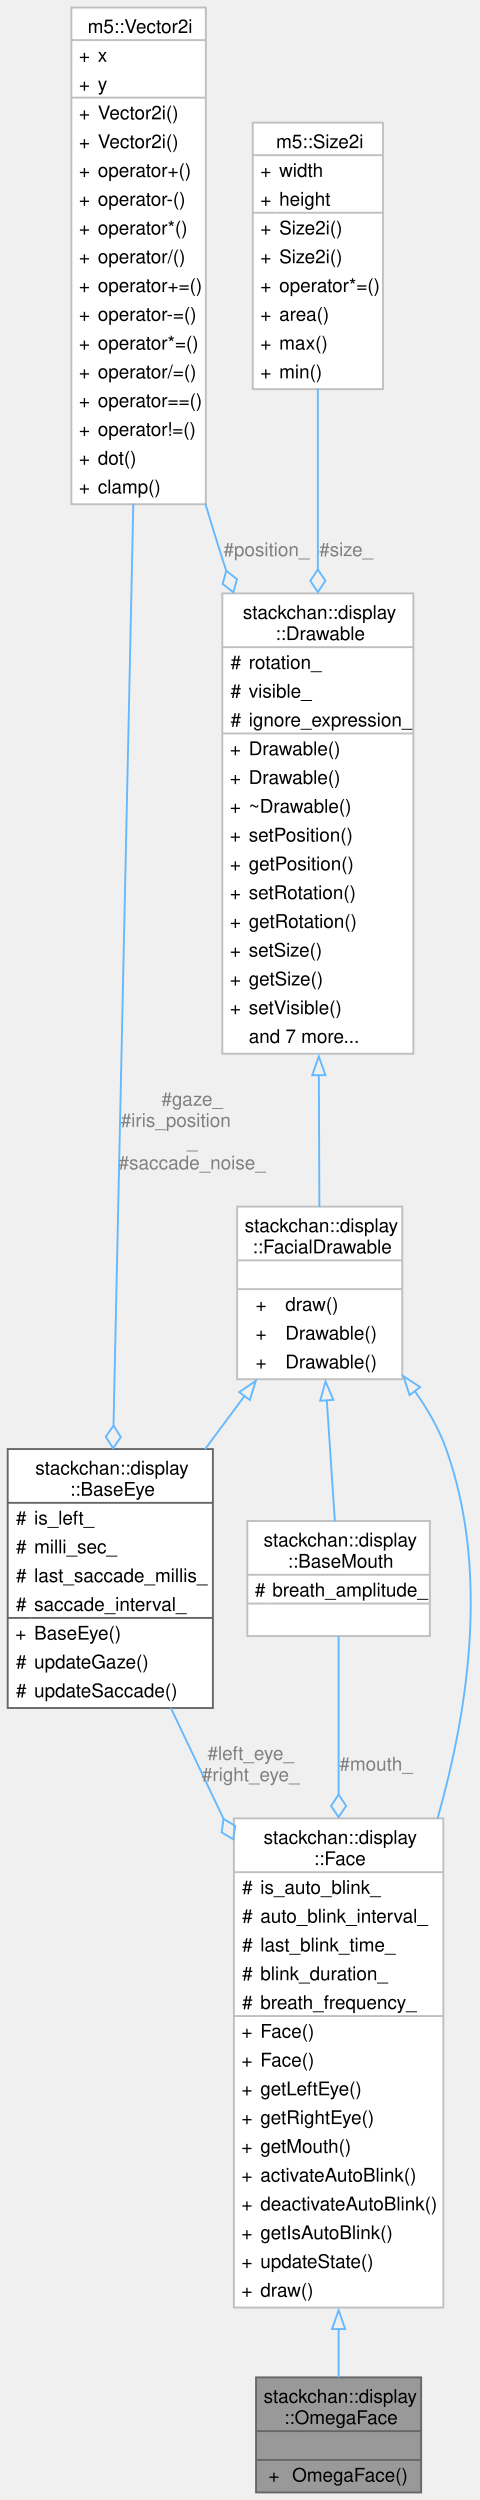
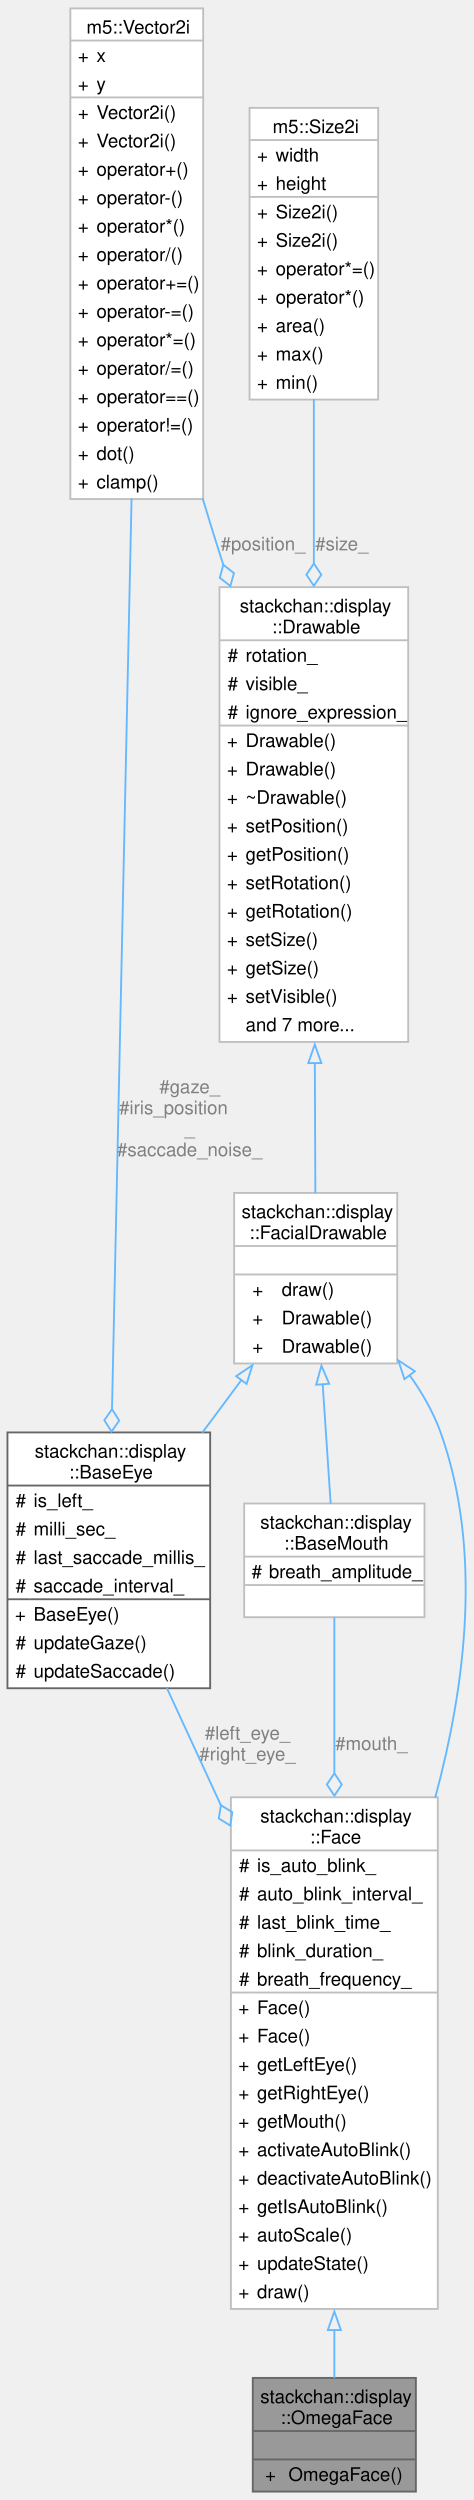
- <svg xmlns="http://www.w3.org/2000/svg" xmlns:xlink="http://www.w3.org/1999/xlink" width="254pt" height="1325pt" viewBox="0.00 0.00 253.84 1325.00">
-   <g id="graph0" class="graph" transform="scale(1 1) rotate(0) translate(4 1321)">
+ <svg xmlns="http://www.w3.org/2000/svg" xmlns:xlink="http://www.w3.org/1999/xlink" width="254pt" height="1340pt" viewBox="0.00 0.00 254.24 1340.25">
+   <g id="graph0" class="graph" transform="scale(1 1) rotate(0) translate(4 1336.25)">
    <g id="Node000001" class="node">
      <g id="a_Node000001">
        <a xlink:title=" ">
          <polygon fill="#999999" stroke="none" points="219.12,-61 131.62,-61 131.62,0 219.12,0 219.12,-61" />
          <text text-anchor="start" x="135.62" y="-47.5" font-family="Helvetica,sans-Serif" font-size="10.00">stackchan::display</text>
          <text text-anchor="start" x="146.5" y="-36.25" font-family="Helvetica,sans-Serif" font-size="10.00">::OmegaFace</text>
          <text text-anchor="start" x="173.88" y="-21" font-family="Helvetica,sans-Serif" font-size="10.00"> </text>
          <text text-anchor="start" x="138.19" y="-5.75" font-family="Helvetica,sans-Serif" font-size="10.00">+</text>
          <text text-anchor="start" x="150.75" y="-5.75" font-family="Helvetica,sans-Serif" font-size="10.00">OmegaFace()</text>
          <polygon fill="#666666" stroke="#666666" points="131.62,-32.5 131.62,-32.5 219.12,-32.5 219.12,-32.5 131.62,-32.5" />
          <polygon fill="#666666" stroke="#666666" points="131.62,-17.25 131.62,-17.25 219.12,-17.25 219.12,-17.25 131.62,-17.25" />
          <polygon fill="none" stroke="#666666" points="131.62,0 131.62,-61 219.12,-61 219.12,0 131.62,0" />
        </a>
      </g>
    </g>
    <g id="Node000002" class="node">
      <g id="a_Node000002">
        <a xlink:href="classstackchan_1_1display_1_1_face.html" target="_top" xlink:title=" ">
-           <polygon fill="white" stroke="none" points="230.88,-357.25 119.88,-357.25 119.88,-98 230.88,-98 230.88,-357.25" />
-           <text text-anchor="start" x="135.62" y="-343.75" font-family="Helvetica,sans-Serif" font-size="10.00">stackchan::display</text>
-           <text text-anchor="start" x="162.25" y="-332.5" font-family="Helvetica,sans-Serif" font-size="10.00">::Face</text>
+           <polygon fill="white" stroke="none" points="230.88,-372.5 119.88,-372.5 119.88,-98 230.88,-98 230.88,-372.5" />
+           <text text-anchor="start" x="135.62" y="-359" font-family="Helvetica,sans-Serif" font-size="10.00">stackchan::display</text>
+           <text text-anchor="start" x="162.25" y="-347.75" font-family="Helvetica,sans-Serif" font-size="10.00">::Face</text>
+           <text text-anchor="start" x="124.25" y="-332.5" font-family="Helvetica,sans-Serif" font-size="10.00">#</text>
+           <text text-anchor="start" x="133.88" y="-332.5" font-family="Helvetica,sans-Serif" font-size="10.00">is_auto_blink_</text>
          <text text-anchor="start" x="124.25" y="-317.25" font-family="Helvetica,sans-Serif" font-size="10.00">#</text>
-           <text text-anchor="start" x="133.88" y="-317.25" font-family="Helvetica,sans-Serif" font-size="10.00">is_auto_blink_</text>
+           <text text-anchor="start" x="133.88" y="-317.25" font-family="Helvetica,sans-Serif" font-size="10.00">auto_blink_interval_</text>
          <text text-anchor="start" x="124.25" y="-302" font-family="Helvetica,sans-Serif" font-size="10.00">#</text>
-           <text text-anchor="start" x="133.88" y="-302" font-family="Helvetica,sans-Serif" font-size="10.00">auto_blink_interval_</text>
+           <text text-anchor="start" x="133.88" y="-302" font-family="Helvetica,sans-Serif" font-size="10.00">last_blink_time_</text>
          <text text-anchor="start" x="124.25" y="-286.75" font-family="Helvetica,sans-Serif" font-size="10.00">#</text>
-           <text text-anchor="start" x="133.88" y="-286.75" font-family="Helvetica,sans-Serif" font-size="10.00">last_blink_time_</text>
+           <text text-anchor="start" x="133.88" y="-286.75" font-family="Helvetica,sans-Serif" font-size="10.00">blink_duration_</text>
          <text text-anchor="start" x="124.25" y="-271.5" font-family="Helvetica,sans-Serif" font-size="10.00">#</text>
-           <text text-anchor="start" x="133.88" y="-271.5" font-family="Helvetica,sans-Serif" font-size="10.00">blink_duration_</text>
-           <text text-anchor="start" x="124.25" y="-256.25" font-family="Helvetica,sans-Serif" font-size="10.00">#</text>
-           <text text-anchor="start" x="133.88" y="-256.25" font-family="Helvetica,sans-Serif" font-size="10.00">breath_frequency_</text>
+           <text text-anchor="start" x="133.88" y="-271.5" font-family="Helvetica,sans-Serif" font-size="10.00">breath_frequency_</text>
+           <text text-anchor="start" x="123.88" y="-256.25" font-family="Helvetica,sans-Serif" font-size="10.00">+</text>
+           <text text-anchor="start" x="133.88" y="-256.25" font-family="Helvetica,sans-Serif" font-size="10.00">Face()</text>
          <text text-anchor="start" x="123.88" y="-241" font-family="Helvetica,sans-Serif" font-size="10.00">+</text>
          <text text-anchor="start" x="133.88" y="-241" font-family="Helvetica,sans-Serif" font-size="10.00">Face()</text>
          <text text-anchor="start" x="123.88" y="-225.75" font-family="Helvetica,sans-Serif" font-size="10.00">+</text>
-           <text text-anchor="start" x="133.88" y="-225.75" font-family="Helvetica,sans-Serif" font-size="10.00">Face()</text>
+           <text text-anchor="start" x="133.88" y="-225.75" font-family="Helvetica,sans-Serif" font-size="10.00">getLeftEye()</text>
          <text text-anchor="start" x="123.88" y="-210.5" font-family="Helvetica,sans-Serif" font-size="10.00">+</text>
-           <text text-anchor="start" x="133.88" y="-210.5" font-family="Helvetica,sans-Serif" font-size="10.00">getLeftEye()</text>
+           <text text-anchor="start" x="133.88" y="-210.5" font-family="Helvetica,sans-Serif" font-size="10.00">getRightEye()</text>
          <text text-anchor="start" x="123.88" y="-195.25" font-family="Helvetica,sans-Serif" font-size="10.00">+</text>
-           <text text-anchor="start" x="133.88" y="-195.25" font-family="Helvetica,sans-Serif" font-size="10.00">getRightEye()</text>
+           <text text-anchor="start" x="133.88" y="-195.25" font-family="Helvetica,sans-Serif" font-size="10.00">getMouth()</text>
          <text text-anchor="start" x="123.88" y="-180" font-family="Helvetica,sans-Serif" font-size="10.00">+</text>
-           <text text-anchor="start" x="133.88" y="-180" font-family="Helvetica,sans-Serif" font-size="10.00">getMouth()</text>
+           <text text-anchor="start" x="133.88" y="-180" font-family="Helvetica,sans-Serif" font-size="10.00">activateAutoBlink()</text>
          <text text-anchor="start" x="123.88" y="-164.75" font-family="Helvetica,sans-Serif" font-size="10.00">+</text>
-           <text text-anchor="start" x="133.88" y="-164.75" font-family="Helvetica,sans-Serif" font-size="10.00">activateAutoBlink()</text>
+           <text text-anchor="start" x="133.88" y="-164.75" font-family="Helvetica,sans-Serif" font-size="10.00">deactivateAutoBlink()</text>
          <text text-anchor="start" x="123.88" y="-149.5" font-family="Helvetica,sans-Serif" font-size="10.00">+</text>
-           <text text-anchor="start" x="133.88" y="-149.5" font-family="Helvetica,sans-Serif" font-size="10.00">deactivateAutoBlink()</text>
+           <text text-anchor="start" x="133.88" y="-149.5" font-family="Helvetica,sans-Serif" font-size="10.00">getIsAutoBlink()</text>
          <text text-anchor="start" x="123.88" y="-134.25" font-family="Helvetica,sans-Serif" font-size="10.00">+</text>
-           <text text-anchor="start" x="133.88" y="-134.25" font-family="Helvetica,sans-Serif" font-size="10.00">getIsAutoBlink()</text>
+           <text text-anchor="start" x="133.88" y="-134.25" font-family="Helvetica,sans-Serif" font-size="10.00">autoScale()</text>
          <text text-anchor="start" x="123.88" y="-119" font-family="Helvetica,sans-Serif" font-size="10.00">+</text>
          <text text-anchor="start" x="133.88" y="-119" font-family="Helvetica,sans-Serif" font-size="10.00">updateState()</text>
          <text text-anchor="start" x="123.88" y="-103.75" font-family="Helvetica,sans-Serif" font-size="10.00">+</text>
          <text text-anchor="start" x="133.88" y="-103.75" font-family="Helvetica,sans-Serif" font-size="10.00">draw()</text>
-           <polygon fill="#bfbfbf" stroke="#bfbfbf" points="119.88,-328.75 119.88,-328.75 230.88,-328.75 230.88,-328.75 119.88,-328.75" />
-           <polygon fill="#bfbfbf" stroke="#bfbfbf" points="119.88,-252.5 119.88,-252.5 131.88,-252.5 131.88,-252.5 119.88,-252.5" />
-           <polygon fill="#bfbfbf" stroke="#bfbfbf" points="131.88,-252.5 131.88,-252.5 230.88,-252.5 230.88,-252.5 131.88,-252.5" />
-           <polygon fill="none" stroke="#bfbfbf" points="119.88,-98 119.88,-357.25 230.88,-357.25 230.88,-98 119.88,-98" />
+           <polygon fill="#bfbfbf" stroke="#bfbfbf" points="119.88,-344 119.88,-344 230.88,-344 230.88,-344 119.88,-344" />
+           <polygon fill="#bfbfbf" stroke="#bfbfbf" points="119.88,-267.75 119.88,-267.75 131.88,-267.75 131.88,-267.75 119.88,-267.75" />
+           <polygon fill="#bfbfbf" stroke="#bfbfbf" points="131.88,-267.75 131.88,-267.75 230.88,-267.75 230.88,-267.75 131.88,-267.75" />
+           <polygon fill="none" stroke="#bfbfbf" points="119.88,-98 119.88,-372.5 230.88,-372.5 230.88,-98 119.88,-98" />
        </a>
      </g>
    </g>
    <g id="edge1_Node000001_Node000002" class="edge">
      <g id="a_edge1_Node000001_Node000002">
        <a xlink:title=" ">
-           <path fill="none" stroke="#63b8ff" d="M175.38,-86.79C175.38,-77.38 175.38,-68.62 175.38,-60.98" />
-           <polygon fill="none" stroke="#63b8ff" points="171.88,-86.59 175.38,-96.59 178.88,-86.59 171.88,-86.59" />
+           <path fill="none" stroke="#63b8ff" d="M175.38,-86.78C175.38,-77.33 175.38,-68.55 175.38,-60.9" />
+           <polygon fill="none" stroke="#63b8ff" points="171.88,-86.66 175.38,-96.66 178.88,-86.66 171.88,-86.66" />
        </a>
      </g>
    </g>
    <g id="Node000003" class="node">
      <g id="a_Node000003">
        <a xlink:href="classstackchan_1_1display_1_1_facial_drawable.html" target="_top" xlink:title=" ">
-           <polygon fill="white" stroke="none" points="209.12,-681.5 121.62,-681.5 121.62,-590 209.12,-590 209.12,-681.5" />
-           <text text-anchor="start" x="125.62" y="-668" font-family="Helvetica,sans-Serif" font-size="10.00">stackchan::display</text>
-           <text text-anchor="start" x="129.75" y="-656.75" font-family="Helvetica,sans-Serif" font-size="10.00">::FacialDrawable</text>
-           <text text-anchor="start" x="163.88" y="-641.5" font-family="Helvetica,sans-Serif" font-size="10.00"> </text>
+           <polygon fill="white" stroke="none" points="209.12,-696.75 121.62,-696.75 121.62,-605.25 209.12,-605.25 209.12,-696.75" />
+           <text text-anchor="start" x="125.62" y="-683.25" font-family="Helvetica,sans-Serif" font-size="10.00">stackchan::display</text>
+           <text text-anchor="start" x="129.75" y="-672" font-family="Helvetica,sans-Serif" font-size="10.00">::FacialDrawable</text>
+           <text text-anchor="start" x="163.88" y="-656.75" font-family="Helvetica,sans-Serif" font-size="10.00"> </text>
+           <text text-anchor="start" x="131.38" y="-641.5" font-family="Helvetica,sans-Serif" font-size="10.00">+</text>
+           <text text-anchor="start" x="147.12" y="-641.5" font-family="Helvetica,sans-Serif" font-size="10.00">draw()</text>
          <text text-anchor="start" x="131.38" y="-626.25" font-family="Helvetica,sans-Serif" font-size="10.00">+</text>
-           <text text-anchor="start" x="147.12" y="-626.25" font-family="Helvetica,sans-Serif" font-size="10.00">draw()</text>
+           <text text-anchor="start" x="147.12" y="-626.25" font-family="Helvetica,sans-Serif" font-size="10.00">Drawable()</text>
          <text text-anchor="start" x="131.38" y="-611" font-family="Helvetica,sans-Serif" font-size="10.00">+</text>
          <text text-anchor="start" x="147.12" y="-611" font-family="Helvetica,sans-Serif" font-size="10.00">Drawable()</text>
-           <text text-anchor="start" x="131.38" y="-595.75" font-family="Helvetica,sans-Serif" font-size="10.00">+</text>
-           <text text-anchor="start" x="147.12" y="-595.75" font-family="Helvetica,sans-Serif" font-size="10.00">Drawable()</text>
+           <polygon fill="#bfbfbf" stroke="#bfbfbf" points="121.62,-668.25 121.62,-668.25 209.12,-668.25 209.12,-668.25 121.62,-668.25" />
          <polygon fill="#bfbfbf" stroke="#bfbfbf" points="121.62,-653 121.62,-653 209.12,-653 209.12,-653 121.62,-653" />
-           <polygon fill="#bfbfbf" stroke="#bfbfbf" points="121.62,-637.75 121.62,-637.75 209.12,-637.75 209.12,-637.75 121.62,-637.75" />
-           <polygon fill="none" stroke="#bfbfbf" points="121.62,-590 121.62,-681.5 209.12,-681.5 209.12,-590 121.62,-590" />
+           <polygon fill="none" stroke="#bfbfbf" points="121.62,-605.25 121.62,-696.75 209.12,-696.75 209.12,-605.25 121.62,-605.25" />
        </a>
      </g>
    </g>
    <g id="edge2_Node000002_Node000003" class="edge">
      <g id="a_edge2_Node000002_Node000003">
        <a xlink:title=" ">
-           <path fill="none" stroke="#63b8ff" d="M215.6,-583.93C222.47,-574.33 228.49,-563.87 232.38,-553 254.75,-490.41 245.05,-417.77 227.79,-357.12" />
-           <polygon fill="none" stroke="#63b8ff" points="212.99,-581.58 209.71,-591.65 218.56,-585.83 212.99,-581.58" />
+           <path fill="none" stroke="#63b8ff" d="M215.6,-599.18C222.47,-589.58 228.49,-579.12 232.38,-568.25 254.72,-505.75 246.04,-433.4 229.46,-372.24" />
+           <polygon fill="none" stroke="#63b8ff" points="212.99,-596.83 209.71,-606.9 218.56,-601.08 212.99,-596.83" />
        </a>
      </g>
    </g>
    <g id="Node000007" class="node">
      <g id="a_Node000007">
        <a xlink:href="classstackchan_1_1display_1_1_base_eye.html" target="_top" xlink:title="Base class for Eye, draw nothing.">
-           <polygon fill="white" stroke="none" points="108.75,-553 0,-553 0,-415.75 108.75,-415.75 108.75,-553" />
-           <text text-anchor="start" x="14.62" y="-539.5" font-family="Helvetica,sans-Serif" font-size="10.00">stackchan::display</text>
-           <text text-anchor="start" x="33" y="-528.25" font-family="Helvetica,sans-Serif" font-size="10.00">::BaseEye</text>
+           <polygon fill="white" stroke="none" points="108.75,-568.25 0,-568.25 0,-431 108.75,-431 108.75,-568.25" />
+           <text text-anchor="start" x="14.62" y="-554.75" font-family="Helvetica,sans-Serif" font-size="10.00">stackchan::display</text>
+           <text text-anchor="start" x="33" y="-543.5" font-family="Helvetica,sans-Serif" font-size="10.00">::BaseEye</text>
+           <text text-anchor="start" x="4.38" y="-528.25" font-family="Helvetica,sans-Serif" font-size="10.00">#</text>
+           <text text-anchor="start" x="14" y="-528.25" font-family="Helvetica,sans-Serif" font-size="10.00">is_left_</text>
          <text text-anchor="start" x="4.38" y="-513" font-family="Helvetica,sans-Serif" font-size="10.00">#</text>
-           <text text-anchor="start" x="14" y="-513" font-family="Helvetica,sans-Serif" font-size="10.00">is_left_</text>
+           <text text-anchor="start" x="14" y="-513" font-family="Helvetica,sans-Serif" font-size="10.00">milli_sec_</text>
          <text text-anchor="start" x="4.38" y="-497.75" font-family="Helvetica,sans-Serif" font-size="10.00">#</text>
-           <text text-anchor="start" x="14" y="-497.75" font-family="Helvetica,sans-Serif" font-size="10.00">milli_sec_</text>
+           <text text-anchor="start" x="14" y="-497.75" font-family="Helvetica,sans-Serif" font-size="10.00">last_saccade_millis_</text>
          <text text-anchor="start" x="4.38" y="-482.5" font-family="Helvetica,sans-Serif" font-size="10.00">#</text>
-           <text text-anchor="start" x="14" y="-482.5" font-family="Helvetica,sans-Serif" font-size="10.00">last_saccade_millis_</text>
-           <text text-anchor="start" x="4.38" y="-467.25" font-family="Helvetica,sans-Serif" font-size="10.00">#</text>
-           <text text-anchor="start" x="14" y="-467.25" font-family="Helvetica,sans-Serif" font-size="10.00">saccade_interval_</text>
-           <text text-anchor="start" x="4" y="-452" font-family="Helvetica,sans-Serif" font-size="10.00">+</text>
-           <text text-anchor="start" x="14" y="-452" font-family="Helvetica,sans-Serif" font-size="10.00">BaseEye()</text>
+           <text text-anchor="start" x="14" y="-482.5" font-family="Helvetica,sans-Serif" font-size="10.00">saccade_interval_</text>
+           <text text-anchor="start" x="4" y="-467.25" font-family="Helvetica,sans-Serif" font-size="10.00">+</text>
+           <text text-anchor="start" x="14" y="-467.25" font-family="Helvetica,sans-Serif" font-size="10.00">BaseEye()</text>
+           <text text-anchor="start" x="4.38" y="-452" font-family="Helvetica,sans-Serif" font-size="10.00">#</text>
+           <text text-anchor="start" x="14" y="-452" font-family="Helvetica,sans-Serif" font-size="10.00">updateGaze()</text>
          <text text-anchor="start" x="4.38" y="-436.75" font-family="Helvetica,sans-Serif" font-size="10.00">#</text>
-           <text text-anchor="start" x="14" y="-436.75" font-family="Helvetica,sans-Serif" font-size="10.00">updateGaze()</text>
-           <text text-anchor="start" x="4.38" y="-421.5" font-family="Helvetica,sans-Serif" font-size="10.00">#</text>
-           <text text-anchor="start" x="14" y="-421.5" font-family="Helvetica,sans-Serif" font-size="10.00">updateSaccade()</text>
-           <polygon fill="#666666" stroke="#666666" points="0,-524.5 0,-524.5 108.75,-524.5 108.75,-524.5 0,-524.5" />
-           <polygon fill="#666666" stroke="#666666" points="0,-463.5 0,-463.5 12,-463.5 12,-463.5 0,-463.5" />
-           <polygon fill="#666666" stroke="#666666" points="12,-463.5 12,-463.5 108.75,-463.5 108.75,-463.5 12,-463.5" />
-           <polygon fill="none" stroke="#666666" points="0,-415.75 0,-553 108.75,-553 108.75,-415.75 0,-415.75" />
+           <text text-anchor="start" x="14" y="-436.75" font-family="Helvetica,sans-Serif" font-size="10.00">updateSaccade()</text>
+           <polygon fill="#666666" stroke="#666666" points="0,-539.75 0,-539.75 108.75,-539.75 108.75,-539.75 0,-539.75" />
+           <polygon fill="#666666" stroke="#666666" points="0,-478.75 0,-478.75 12,-478.75 12,-478.75 0,-478.75" />
+           <polygon fill="#666666" stroke="#666666" points="12,-478.75 12,-478.75 108.75,-478.75 108.75,-478.75 12,-478.75" />
+           <polygon fill="none" stroke="#666666" points="0,-431 0,-568.25 108.75,-568.25 108.75,-431 0,-431" />
        </a>
      </g>
    </g>
    <g id="edge7_Node000007_Node000003" class="edge">
      <g id="a_edge7_Node000007_Node000003">
        <a xlink:title=" ">
-           <path fill="none" stroke="#63b8ff" d="M125.65,-581.3C118.8,-572.08 111.6,-562.39 104.52,-552.85" />
-           <polygon fill="none" stroke="#63b8ff" points="122.7,-583.18 131.47,-589.12 128.31,-579.01 122.7,-583.18" />
+           <path fill="none" stroke="#63b8ff" d="M125.65,-596.55C118.8,-587.33 111.6,-577.64 104.52,-568.1" />
+           <polygon fill="none" stroke="#63b8ff" points="122.7,-598.43 131.47,-604.37 128.31,-594.26 122.7,-598.43" />
        </a>
      </g>
    </g>
    <g id="Node000008" class="node">
      <g id="a_Node000008">
        <a xlink:href="classstackchan_1_1display_1_1_base_mouth.html" target="_top" xlink:title=" ">
-           <polygon fill="white" stroke="none" points="223.75,-514.88 127,-514.88 127,-453.88 223.75,-453.88 223.75,-514.88" />
-           <text text-anchor="start" x="135.62" y="-501.38" font-family="Helvetica,sans-Serif" font-size="10.00">stackchan::display</text>
-           <text text-anchor="start" x="148.38" y="-490.12" font-family="Helvetica,sans-Serif" font-size="10.00">::BaseMouth</text>
-           <text text-anchor="start" x="131" y="-474.88" font-family="Helvetica,sans-Serif" font-size="10.00">#</text>
-           <text text-anchor="start" x="140.25" y="-474.88" font-family="Helvetica,sans-Serif" font-size="10.00">breath_amplitude_</text>
-           <text text-anchor="start" x="173.88" y="-459.62" font-family="Helvetica,sans-Serif" font-size="10.00"> </text>
-           <polygon fill="#bfbfbf" stroke="#bfbfbf" points="127,-486.38 127,-486.38 223.75,-486.38 223.75,-486.38 127,-486.38" />
-           <polygon fill="#bfbfbf" stroke="#bfbfbf" points="127,-471.12 127,-471.12 138.25,-471.12 138.25,-471.12 127,-471.12" />
-           <polygon fill="#bfbfbf" stroke="#bfbfbf" points="138.25,-471.12 138.25,-471.12 223.75,-471.12 223.75,-471.12 138.25,-471.12" />
-           <polygon fill="none" stroke="#bfbfbf" points="127,-453.88 127,-514.88 223.75,-514.88 223.75,-453.88 127,-453.88" />
+           <polygon fill="white" stroke="none" points="223.75,-530.12 127,-530.12 127,-469.12 223.75,-469.12 223.75,-530.12" />
+           <text text-anchor="start" x="135.62" y="-516.62" font-family="Helvetica,sans-Serif" font-size="10.00">stackchan::display</text>
+           <text text-anchor="start" x="148.38" y="-505.38" font-family="Helvetica,sans-Serif" font-size="10.00">::BaseMouth</text>
+           <text text-anchor="start" x="131" y="-490.12" font-family="Helvetica,sans-Serif" font-size="10.00">#</text>
+           <text text-anchor="start" x="140.25" y="-490.12" font-family="Helvetica,sans-Serif" font-size="10.00">breath_amplitude_</text>
+           <text text-anchor="start" x="173.88" y="-474.88" font-family="Helvetica,sans-Serif" font-size="10.00"> </text>
+           <polygon fill="#bfbfbf" stroke="#bfbfbf" points="127,-501.62 127,-501.62 223.75,-501.62 223.75,-501.62 127,-501.62" />
+           <polygon fill="#bfbfbf" stroke="#bfbfbf" points="127,-486.38 127,-486.38 138.25,-486.38 138.25,-486.38 127,-486.38" />
+           <polygon fill="#bfbfbf" stroke="#bfbfbf" points="138.25,-486.38 138.25,-486.38 223.75,-486.38 223.75,-486.38 138.25,-486.38" />
+           <polygon fill="none" stroke="#bfbfbf" points="127,-469.12 127,-530.12 223.75,-530.12 223.75,-469.12 127,-469.12" />
        </a>
      </g>
    </g>
    <g id="edge10_Node000008_Node000003" class="edge">
      <g id="a_edge10_Node000008_Node000003">
        <a xlink:title=" ">
-           <path fill="none" stroke="#63b8ff" d="M169.12,-578.86C170.58,-557.07 172.19,-533.01 173.41,-514.75" />
-           <polygon fill="none" stroke="#63b8ff" points="165.63,-578.62 168.45,-588.83 172.61,-579.08 165.63,-578.62" />
+           <path fill="none" stroke="#63b8ff" d="M169.12,-594.11C170.58,-572.32 172.19,-548.26 173.41,-530" />
+           <polygon fill="none" stroke="#63b8ff" points="165.63,-593.87 168.45,-604.08 172.61,-594.33 165.63,-593.87" />
        </a>
      </g>
    </g>
    <g id="Node000004" class="node">
      <g id="a_Node000004">
        <a xlink:href="classstackchan_1_1display_1_1_drawable.html" target="_top" xlink:title=" ">
-           <polygon fill="white" stroke="none" points="215,-1006.5 113.75,-1006.5 113.75,-762.5 215,-762.5 215,-1006.5" />
-           <text text-anchor="start" x="124.62" y="-993" font-family="Helvetica,sans-Serif" font-size="10.00">stackchan::display</text>
-           <text text-anchor="start" x="141.88" y="-981.75" font-family="Helvetica,sans-Serif" font-size="10.00">::Drawable</text>
+           <polygon fill="white" stroke="none" points="215,-1021.75 113.75,-1021.75 113.75,-777.75 215,-777.75 215,-1021.75" />
+           <text text-anchor="start" x="124.62" y="-1008.25" font-family="Helvetica,sans-Serif" font-size="10.00">stackchan::display</text>
+           <text text-anchor="start" x="141.88" y="-997" font-family="Helvetica,sans-Serif" font-size="10.00">::Drawable</text>
+           <text text-anchor="start" x="118.12" y="-981.75" font-family="Helvetica,sans-Serif" font-size="10.00">#</text>
+           <text text-anchor="start" x="127.75" y="-981.75" font-family="Helvetica,sans-Serif" font-size="10.00">rotation_</text>
          <text text-anchor="start" x="118.12" y="-966.5" font-family="Helvetica,sans-Serif" font-size="10.00">#</text>
-           <text text-anchor="start" x="127.75" y="-966.5" font-family="Helvetica,sans-Serif" font-size="10.00">rotation_</text>
+           <text text-anchor="start" x="127.75" y="-966.5" font-family="Helvetica,sans-Serif" font-size="10.00">visible_</text>
          <text text-anchor="start" x="118.12" y="-951.25" font-family="Helvetica,sans-Serif" font-size="10.00">#</text>
-           <text text-anchor="start" x="127.75" y="-951.25" font-family="Helvetica,sans-Serif" font-size="10.00">visible_</text>
-           <text text-anchor="start" x="118.12" y="-936" font-family="Helvetica,sans-Serif" font-size="10.00">#</text>
-           <text text-anchor="start" x="127.75" y="-936" font-family="Helvetica,sans-Serif" font-size="10.00">ignore_expression_</text>
+           <text text-anchor="start" x="127.75" y="-951.25" font-family="Helvetica,sans-Serif" font-size="10.00">ignore_expression_</text>
+           <text text-anchor="start" x="117.75" y="-936" font-family="Helvetica,sans-Serif" font-size="10.00">+</text>
+           <text text-anchor="start" x="127.75" y="-936" font-family="Helvetica,sans-Serif" font-size="10.00">Drawable()</text>
          <text text-anchor="start" x="117.75" y="-920.75" font-family="Helvetica,sans-Serif" font-size="10.00">+</text>
          <text text-anchor="start" x="127.75" y="-920.75" font-family="Helvetica,sans-Serif" font-size="10.00">Drawable()</text>
          <text text-anchor="start" x="117.75" y="-905.5" font-family="Helvetica,sans-Serif" font-size="10.00">+</text>
-           <text text-anchor="start" x="127.75" y="-905.5" font-family="Helvetica,sans-Serif" font-size="10.00">Drawable()</text>
+           <text text-anchor="start" x="127.75" y="-905.5" font-family="Helvetica,sans-Serif" font-size="10.00">~Drawable()</text>
          <text text-anchor="start" x="117.75" y="-890.25" font-family="Helvetica,sans-Serif" font-size="10.00">+</text>
-           <text text-anchor="start" x="127.75" y="-890.25" font-family="Helvetica,sans-Serif" font-size="10.00">~Drawable()</text>
+           <text text-anchor="start" x="127.75" y="-890.25" font-family="Helvetica,sans-Serif" font-size="10.00">setPosition()</text>
          <text text-anchor="start" x="117.75" y="-875" font-family="Helvetica,sans-Serif" font-size="10.00">+</text>
-           <text text-anchor="start" x="127.75" y="-875" font-family="Helvetica,sans-Serif" font-size="10.00">setPosition()</text>
+           <text text-anchor="start" x="127.75" y="-875" font-family="Helvetica,sans-Serif" font-size="10.00">getPosition()</text>
          <text text-anchor="start" x="117.75" y="-859.75" font-family="Helvetica,sans-Serif" font-size="10.00">+</text>
-           <text text-anchor="start" x="127.75" y="-859.75" font-family="Helvetica,sans-Serif" font-size="10.00">getPosition()</text>
+           <text text-anchor="start" x="127.75" y="-859.75" font-family="Helvetica,sans-Serif" font-size="10.00">setRotation()</text>
          <text text-anchor="start" x="117.75" y="-844.5" font-family="Helvetica,sans-Serif" font-size="10.00">+</text>
-           <text text-anchor="start" x="127.75" y="-844.5" font-family="Helvetica,sans-Serif" font-size="10.00">setRotation()</text>
+           <text text-anchor="start" x="127.75" y="-844.5" font-family="Helvetica,sans-Serif" font-size="10.00">getRotation()</text>
          <text text-anchor="start" x="117.75" y="-829.25" font-family="Helvetica,sans-Serif" font-size="10.00">+</text>
-           <text text-anchor="start" x="127.75" y="-829.25" font-family="Helvetica,sans-Serif" font-size="10.00">getRotation()</text>
+           <text text-anchor="start" x="127.75" y="-829.25" font-family="Helvetica,sans-Serif" font-size="10.00">setSize()</text>
          <text text-anchor="start" x="117.75" y="-814" font-family="Helvetica,sans-Serif" font-size="10.00">+</text>
-           <text text-anchor="start" x="127.75" y="-814" font-family="Helvetica,sans-Serif" font-size="10.00">setSize()</text>
+           <text text-anchor="start" x="127.75" y="-814" font-family="Helvetica,sans-Serif" font-size="10.00">getSize()</text>
          <text text-anchor="start" x="117.75" y="-798.75" font-family="Helvetica,sans-Serif" font-size="10.00">+</text>
-           <text text-anchor="start" x="127.75" y="-798.75" font-family="Helvetica,sans-Serif" font-size="10.00">getSize()</text>
-           <text text-anchor="start" x="117.75" y="-783.5" font-family="Helvetica,sans-Serif" font-size="10.00">+</text>
-           <text text-anchor="start" x="127.75" y="-783.5" font-family="Helvetica,sans-Serif" font-size="10.00">setVisible()</text>
-           <text text-anchor="start" x="127.75" y="-768.25" font-family="Helvetica,sans-Serif" font-size="10.00">and 7 more...</text>
-           <polygon fill="#bfbfbf" stroke="#bfbfbf" points="113.75,-978 113.75,-978 215,-978 215,-978 113.75,-978" />
-           <polygon fill="#bfbfbf" stroke="#bfbfbf" points="113.75,-932.25 113.75,-932.25 125.75,-932.25 125.75,-932.25 113.75,-932.25" />
-           <polygon fill="#bfbfbf" stroke="#bfbfbf" points="125.75,-932.25 125.75,-932.25 215,-932.25 215,-932.25 125.75,-932.25" />
-           <polygon fill="none" stroke="#bfbfbf" points="113.75,-762.5 113.75,-1006.5 215,-1006.5 215,-762.5 113.75,-762.5" />
+           <text text-anchor="start" x="127.75" y="-798.75" font-family="Helvetica,sans-Serif" font-size="10.00">setVisible()</text>
+           <text text-anchor="start" x="127.75" y="-783.5" font-family="Helvetica,sans-Serif" font-size="10.00">and 7 more...</text>
+           <polygon fill="#bfbfbf" stroke="#bfbfbf" points="113.75,-993.25 113.75,-993.25 215,-993.25 215,-993.25 113.75,-993.25" />
+           <polygon fill="#bfbfbf" stroke="#bfbfbf" points="113.75,-947.5 113.75,-947.5 125.75,-947.5 125.75,-947.5 113.75,-947.5" />
+           <polygon fill="#bfbfbf" stroke="#bfbfbf" points="125.75,-947.5 125.75,-947.5 215,-947.5 215,-947.5 125.75,-947.5" />
+           <polygon fill="none" stroke="#bfbfbf" points="113.75,-777.75 113.75,-1021.75 215,-1021.75 215,-777.75 113.75,-777.75" />
        </a>
      </g>
    </g>
    <g id="edge3_Node000003_Node000004" class="edge">
      <g id="a_edge3_Node000003_Node000004">
        <a xlink:title=" ">
-           <path fill="none" stroke="#63b8ff" d="M164.91,-751.42C165.01,-726.16 165.11,-701.38 165.19,-681.36" />
-           <polygon fill="none" stroke="#63b8ff" points="161.41,-751.13 164.87,-761.14 168.41,-751.16 161.41,-751.13" />
+           <path fill="none" stroke="#63b8ff" d="M164.91,-766.67C165.01,-741.41 165.11,-716.63 165.19,-696.61" />
+           <polygon fill="none" stroke="#63b8ff" points="161.41,-766.38 164.87,-776.39 168.41,-766.41 161.41,-766.38" />
        </a>
      </g>
    </g>
    <g id="Node000005" class="node">
      <g id="a_Node000005">
        <a xlink:href="classm5_1_1_vector2i.html" target="_top" xlink:title=" ">
-           <polygon fill="white" stroke="none" points="105,-1317 33.75,-1317 33.75,-1053.75 105,-1053.75 105,-1317" />
-           <text text-anchor="start" x="42.38" y="-1303.5" font-family="Helvetica,sans-Serif" font-size="10.00">m5::Vector2i</text>
+           <polygon fill="white" stroke="none" points="105,-1332.25 33.75,-1332.25 33.75,-1069 105,-1069 105,-1332.25" />
+           <text text-anchor="start" x="42.38" y="-1318.75" font-family="Helvetica,sans-Serif" font-size="10.00">m5::Vector2i</text>
+           <text text-anchor="start" x="37.75" y="-1303.5" font-family="Helvetica,sans-Serif" font-size="10.00">+</text>
+           <text text-anchor="start" x="47.75" y="-1303.5" font-family="Helvetica,sans-Serif" font-size="10.00">x</text>
          <text text-anchor="start" x="37.75" y="-1288.25" font-family="Helvetica,sans-Serif" font-size="10.00">+</text>
-           <text text-anchor="start" x="47.75" y="-1288.25" font-family="Helvetica,sans-Serif" font-size="10.00">x</text>
+           <text text-anchor="start" x="47.75" y="-1288.25" font-family="Helvetica,sans-Serif" font-size="10.00">y</text>
          <text text-anchor="start" x="37.75" y="-1273" font-family="Helvetica,sans-Serif" font-size="10.00">+</text>
-           <text text-anchor="start" x="47.75" y="-1273" font-family="Helvetica,sans-Serif" font-size="10.00">y</text>
+           <text text-anchor="start" x="47.75" y="-1273" font-family="Helvetica,sans-Serif" font-size="10.00">Vector2i()</text>
          <text text-anchor="start" x="37.75" y="-1257.75" font-family="Helvetica,sans-Serif" font-size="10.00">+</text>
          <text text-anchor="start" x="47.75" y="-1257.75" font-family="Helvetica,sans-Serif" font-size="10.00">Vector2i()</text>
          <text text-anchor="start" x="37.75" y="-1242.5" font-family="Helvetica,sans-Serif" font-size="10.00">+</text>
-           <text text-anchor="start" x="47.75" y="-1242.5" font-family="Helvetica,sans-Serif" font-size="10.00">Vector2i()</text>
+           <text text-anchor="start" x="47.75" y="-1242.5" font-family="Helvetica,sans-Serif" font-size="10.00">operator+()</text>
          <text text-anchor="start" x="37.75" y="-1227.25" font-family="Helvetica,sans-Serif" font-size="10.00">+</text>
-           <text text-anchor="start" x="47.75" y="-1227.25" font-family="Helvetica,sans-Serif" font-size="10.00">operator+()</text>
+           <text text-anchor="start" x="47.75" y="-1227.25" font-family="Helvetica,sans-Serif" font-size="10.00">operator-()</text>
          <text text-anchor="start" x="37.75" y="-1212" font-family="Helvetica,sans-Serif" font-size="10.00">+</text>
-           <text text-anchor="start" x="47.75" y="-1212" font-family="Helvetica,sans-Serif" font-size="10.00">operator-()</text>
+           <text text-anchor="start" x="47.75" y="-1212" font-family="Helvetica,sans-Serif" font-size="10.00">operator*()</text>
          <text text-anchor="start" x="37.75" y="-1196.75" font-family="Helvetica,sans-Serif" font-size="10.00">+</text>
-           <text text-anchor="start" x="47.75" y="-1196.75" font-family="Helvetica,sans-Serif" font-size="10.00">operator*()</text>
+           <text text-anchor="start" x="47.75" y="-1196.75" font-family="Helvetica,sans-Serif" font-size="10.00">operator/()</text>
          <text text-anchor="start" x="37.75" y="-1181.5" font-family="Helvetica,sans-Serif" font-size="10.00">+</text>
-           <text text-anchor="start" x="47.75" y="-1181.5" font-family="Helvetica,sans-Serif" font-size="10.00">operator/()</text>
+           <text text-anchor="start" x="47.75" y="-1181.5" font-family="Helvetica,sans-Serif" font-size="10.00">operator+=()</text>
          <text text-anchor="start" x="37.75" y="-1166.25" font-family="Helvetica,sans-Serif" font-size="10.00">+</text>
-           <text text-anchor="start" x="47.75" y="-1166.25" font-family="Helvetica,sans-Serif" font-size="10.00">operator+=()</text>
+           <text text-anchor="start" x="47.75" y="-1166.25" font-family="Helvetica,sans-Serif" font-size="10.00">operator-=()</text>
          <text text-anchor="start" x="37.75" y="-1151" font-family="Helvetica,sans-Serif" font-size="10.00">+</text>
-           <text text-anchor="start" x="47.75" y="-1151" font-family="Helvetica,sans-Serif" font-size="10.00">operator-=()</text>
+           <text text-anchor="start" x="47.75" y="-1151" font-family="Helvetica,sans-Serif" font-size="10.00">operator*=()</text>
          <text text-anchor="start" x="37.75" y="-1135.75" font-family="Helvetica,sans-Serif" font-size="10.00">+</text>
-           <text text-anchor="start" x="47.75" y="-1135.75" font-family="Helvetica,sans-Serif" font-size="10.00">operator*=()</text>
+           <text text-anchor="start" x="47.75" y="-1135.75" font-family="Helvetica,sans-Serif" font-size="10.00">operator/=()</text>
          <text text-anchor="start" x="37.75" y="-1120.5" font-family="Helvetica,sans-Serif" font-size="10.00">+</text>
-           <text text-anchor="start" x="47.75" y="-1120.5" font-family="Helvetica,sans-Serif" font-size="10.00">operator/=()</text>
+           <text text-anchor="start" x="47.75" y="-1120.5" font-family="Helvetica,sans-Serif" font-size="10.00">operator==()</text>
          <text text-anchor="start" x="37.75" y="-1105.25" font-family="Helvetica,sans-Serif" font-size="10.00">+</text>
-           <text text-anchor="start" x="47.75" y="-1105.25" font-family="Helvetica,sans-Serif" font-size="10.00">operator==()</text>
+           <text text-anchor="start" x="47.75" y="-1105.25" font-family="Helvetica,sans-Serif" font-size="10.00">operator!=()</text>
          <text text-anchor="start" x="37.75" y="-1090" font-family="Helvetica,sans-Serif" font-size="10.00">+</text>
-           <text text-anchor="start" x="47.75" y="-1090" font-family="Helvetica,sans-Serif" font-size="10.00">operator!=()</text>
+           <text text-anchor="start" x="47.75" y="-1090" font-family="Helvetica,sans-Serif" font-size="10.00">dot()</text>
          <text text-anchor="start" x="37.75" y="-1074.75" font-family="Helvetica,sans-Serif" font-size="10.00">+</text>
-           <text text-anchor="start" x="47.75" y="-1074.75" font-family="Helvetica,sans-Serif" font-size="10.00">dot()</text>
-           <text text-anchor="start" x="37.75" y="-1059.5" font-family="Helvetica,sans-Serif" font-size="10.00">+</text>
-           <text text-anchor="start" x="47.75" y="-1059.5" font-family="Helvetica,sans-Serif" font-size="10.00">clamp()</text>
-           <polygon fill="#bfbfbf" stroke="#bfbfbf" points="33.75,-1299.75 33.75,-1299.75 105,-1299.75 105,-1299.75 33.75,-1299.75" />
-           <polygon fill="#bfbfbf" stroke="#bfbfbf" points="33.75,-1269.25 33.75,-1269.25 45.75,-1269.25 45.75,-1269.25 33.75,-1269.25" />
-           <polygon fill="#bfbfbf" stroke="#bfbfbf" points="45.75,-1269.25 45.75,-1269.25 105,-1269.25 105,-1269.25 45.75,-1269.25" />
-           <polygon fill="none" stroke="#bfbfbf" points="33.75,-1053.75 33.75,-1317 105,-1317 105,-1053.75 33.75,-1053.75" />
+           <text text-anchor="start" x="47.75" y="-1074.75" font-family="Helvetica,sans-Serif" font-size="10.00">clamp()</text>
+           <polygon fill="#bfbfbf" stroke="#bfbfbf" points="33.75,-1315 33.75,-1315 105,-1315 105,-1315 33.75,-1315" />
+           <polygon fill="#bfbfbf" stroke="#bfbfbf" points="33.75,-1284.5 33.75,-1284.5 45.75,-1284.5 45.75,-1284.5 33.75,-1284.5" />
+           <polygon fill="#bfbfbf" stroke="#bfbfbf" points="45.75,-1284.5 45.75,-1284.5 105,-1284.5 105,-1284.5 45.75,-1284.5" />
+           <polygon fill="none" stroke="#bfbfbf" points="33.75,-1069 33.75,-1332.25 105,-1332.25 105,-1069 33.75,-1069" />
        </a>
      </g>
    </g>
    <g id="edge4_Node000004_Node000005" class="edge">
      <g id="a_edge4_Node000004_Node000005">
        <a xlink:title=" ">
-           <path fill="none" stroke="#63b8ff" d="M104.73,-1054.12C107.73,-1044.07 110.8,-1034.1 113.88,-1024.5 114.5,-1022.53 115.14,-1020.56 115.79,-1018.56" />
-           <polygon fill="none" stroke="#63b8ff" points="115.82,-1018.47 113.91,-1011.52 119.6,-1007.08 121.51,-1014.04 115.82,-1018.47" />
-         </a>
-       </g>
-       <text text-anchor="middle" x="137.12" y="-1026.25" font-family="Helvetica,sans-Serif" font-size="10.00" fill="grey"> #position_</text>
+           <path fill="none" stroke="#63b8ff" d="M104.73,-1069.37C107.73,-1059.32 110.8,-1049.35 113.88,-1039.75 114.5,-1037.78 115.14,-1035.81 115.79,-1033.81" />
+           <polygon fill="none" stroke="#63b8ff" points="115.82,-1033.72 113.91,-1026.77 119.6,-1022.33 121.51,-1029.29 115.82,-1033.72" />
+         </a>
+       </g>
+       <text text-anchor="middle" x="137.12" y="-1041.5" font-family="Helvetica,sans-Serif" font-size="10.00" fill="grey"> #position_</text>
    </g>
    <g id="edge8_Node000007_Node000005" class="edge">
      <g id="a_edge8_Node000007_Node000005">
        <a xlink:title=" ">
-           <path fill="none" stroke="#63b8ff" d="M66.58,-1054.13C63.5,-910.79 58.66,-684.92 56.09,-565.52" />
-           <polygon fill="none" stroke="#63b8ff" points="56.09,-565.45 51.97,-559.53 55.84,-553.45 59.96,-559.36 56.09,-565.45" />
-         </a>
-       </g>
-       <text text-anchor="middle" x="97.78" y="-735" font-family="Helvetica,sans-Serif" font-size="10.00" fill="grey"> #gaze_</text>
-       <text text-anchor="start" x="59.91" y="-723.75" font-family="Helvetica,sans-Serif" font-size="10.00" fill="grey">#iris_position</text>
-       <text text-anchor="middle" x="97.78" y="-712.5" font-family="Helvetica,sans-Serif" font-size="10.00" fill="grey">_</text>
-       <text text-anchor="middle" x="97.78" y="-701.25" font-family="Helvetica,sans-Serif" font-size="10.00" fill="grey">#saccade_noise_</text>
+           <path fill="none" stroke="#63b8ff" d="M66.58,-1069.38C63.5,-926.04 58.66,-700.17 56.09,-580.77" />
+           <polygon fill="none" stroke="#63b8ff" points="56.09,-580.7 51.97,-574.78 55.84,-568.7 59.96,-574.61 56.09,-580.7" />
+         </a>
+       </g>
+       <text text-anchor="middle" x="97.78" y="-750.25" font-family="Helvetica,sans-Serif" font-size="10.00" fill="grey"> #gaze_</text>
+       <text text-anchor="start" x="59.91" y="-739" font-family="Helvetica,sans-Serif" font-size="10.00" fill="grey">#iris_position</text>
+       <text text-anchor="middle" x="97.78" y="-727.75" font-family="Helvetica,sans-Serif" font-size="10.00" fill="grey">_</text>
+       <text text-anchor="middle" x="97.78" y="-716.5" font-family="Helvetica,sans-Serif" font-size="10.00" fill="grey">#saccade_noise_</text>
    </g>
    <g id="Node000006" class="node">
      <g id="a_Node000006">
        <a xlink:href="classm5_1_1_size2i.html" target="_top" xlink:title=" ">
-           <polygon fill="white" stroke="none" points="198.88,-1256 129.88,-1256 129.88,-1114.75 198.88,-1114.75 198.88,-1256" />
-           <text text-anchor="start" x="142.25" y="-1242.5" font-family="Helvetica,sans-Serif" font-size="10.00">m5::Size2i</text>
-           <text text-anchor="start" x="133.88" y="-1227.25" font-family="Helvetica,sans-Serif" font-size="10.00">+</text>
-           <text text-anchor="start" x="143.88" y="-1227.25" font-family="Helvetica,sans-Serif" font-size="10.00">width</text>
-           <text text-anchor="start" x="133.88" y="-1212" font-family="Helvetica,sans-Serif" font-size="10.00">+</text>
-           <text text-anchor="start" x="143.88" y="-1212" font-family="Helvetica,sans-Serif" font-size="10.00">height</text>
-           <text text-anchor="start" x="133.88" y="-1196.75" font-family="Helvetica,sans-Serif" font-size="10.00">+</text>
-           <text text-anchor="start" x="143.88" y="-1196.75" font-family="Helvetica,sans-Serif" font-size="10.00">Size2i()</text>
-           <text text-anchor="start" x="133.88" y="-1181.5" font-family="Helvetica,sans-Serif" font-size="10.00">+</text>
-           <text text-anchor="start" x="143.88" y="-1181.5" font-family="Helvetica,sans-Serif" font-size="10.00">Size2i()</text>
-           <text text-anchor="start" x="133.88" y="-1166.25" font-family="Helvetica,sans-Serif" font-size="10.00">+</text>
-           <text text-anchor="start" x="143.88" y="-1166.25" font-family="Helvetica,sans-Serif" font-size="10.00">operator*=()</text>
-           <text text-anchor="start" x="133.88" y="-1151" font-family="Helvetica,sans-Serif" font-size="10.00">+</text>
-           <text text-anchor="start" x="143.88" y="-1151" font-family="Helvetica,sans-Serif" font-size="10.00">area()</text>
-           <text text-anchor="start" x="133.88" y="-1135.75" font-family="Helvetica,sans-Serif" font-size="10.00">+</text>
-           <text text-anchor="start" x="143.88" y="-1135.75" font-family="Helvetica,sans-Serif" font-size="10.00">max()</text>
-           <text text-anchor="start" x="133.88" y="-1120.5" font-family="Helvetica,sans-Serif" font-size="10.00">+</text>
-           <text text-anchor="start" x="143.88" y="-1120.5" font-family="Helvetica,sans-Serif" font-size="10.00">min()</text>
-           <polygon fill="#bfbfbf" stroke="#bfbfbf" points="129.88,-1238.75 129.88,-1238.75 198.88,-1238.75 198.88,-1238.75 129.88,-1238.75" />
-           <polygon fill="#bfbfbf" stroke="#bfbfbf" points="129.88,-1208.25 129.88,-1208.25 141.88,-1208.25 141.88,-1208.25 129.88,-1208.25" />
-           <polygon fill="#bfbfbf" stroke="#bfbfbf" points="141.88,-1208.25 141.88,-1208.25 198.88,-1208.25 198.88,-1208.25 141.88,-1208.25" />
-           <polygon fill="none" stroke="#bfbfbf" points="129.88,-1114.75 129.88,-1256 198.88,-1256 198.88,-1114.75 129.88,-1114.75" />
+           <polygon fill="white" stroke="none" points="198.88,-1278.88 129.88,-1278.88 129.88,-1122.38 198.88,-1122.38 198.88,-1278.88" />
+           <text text-anchor="start" x="142.25" y="-1265.38" font-family="Helvetica,sans-Serif" font-size="10.00">m5::Size2i</text>
+           <text text-anchor="start" x="133.88" y="-1250.12" font-family="Helvetica,sans-Serif" font-size="10.00">+</text>
+           <text text-anchor="start" x="143.88" y="-1250.12" font-family="Helvetica,sans-Serif" font-size="10.00">width</text>
+           <text text-anchor="start" x="133.88" y="-1234.88" font-family="Helvetica,sans-Serif" font-size="10.00">+</text>
+           <text text-anchor="start" x="143.88" y="-1234.88" font-family="Helvetica,sans-Serif" font-size="10.00">height</text>
+           <text text-anchor="start" x="133.88" y="-1219.62" font-family="Helvetica,sans-Serif" font-size="10.00">+</text>
+           <text text-anchor="start" x="143.88" y="-1219.62" font-family="Helvetica,sans-Serif" font-size="10.00">Size2i()</text>
+           <text text-anchor="start" x="133.88" y="-1204.38" font-family="Helvetica,sans-Serif" font-size="10.00">+</text>
+           <text text-anchor="start" x="143.88" y="-1204.38" font-family="Helvetica,sans-Serif" font-size="10.00">Size2i()</text>
+           <text text-anchor="start" x="133.88" y="-1189.12" font-family="Helvetica,sans-Serif" font-size="10.00">+</text>
+           <text text-anchor="start" x="143.88" y="-1189.12" font-family="Helvetica,sans-Serif" font-size="10.00">operator*=()</text>
+           <text text-anchor="start" x="133.88" y="-1173.88" font-family="Helvetica,sans-Serif" font-size="10.00">+</text>
+           <text text-anchor="start" x="143.88" y="-1173.88" font-family="Helvetica,sans-Serif" font-size="10.00">operator*()</text>
+           <text text-anchor="start" x="133.88" y="-1158.62" font-family="Helvetica,sans-Serif" font-size="10.00">+</text>
+           <text text-anchor="start" x="143.88" y="-1158.62" font-family="Helvetica,sans-Serif" font-size="10.00">area()</text>
+           <text text-anchor="start" x="133.88" y="-1143.38" font-family="Helvetica,sans-Serif" font-size="10.00">+</text>
+           <text text-anchor="start" x="143.88" y="-1143.38" font-family="Helvetica,sans-Serif" font-size="10.00">max()</text>
+           <text text-anchor="start" x="133.88" y="-1128.12" font-family="Helvetica,sans-Serif" font-size="10.00">+</text>
+           <text text-anchor="start" x="143.88" y="-1128.12" font-family="Helvetica,sans-Serif" font-size="10.00">min()</text>
+           <polygon fill="#bfbfbf" stroke="#bfbfbf" points="129.88,-1261.62 129.88,-1261.62 198.88,-1261.62 198.88,-1261.62 129.88,-1261.62" />
+           <polygon fill="#bfbfbf" stroke="#bfbfbf" points="129.88,-1231.12 129.88,-1231.12 141.88,-1231.12 141.88,-1231.12 129.88,-1231.12" />
+           <polygon fill="#bfbfbf" stroke="#bfbfbf" points="141.88,-1231.12 141.88,-1231.12 198.88,-1231.12 198.88,-1231.12 141.88,-1231.12" />
+           <polygon fill="none" stroke="#bfbfbf" points="129.88,-1122.38 129.88,-1278.88 198.88,-1278.88 198.88,-1122.38 129.88,-1122.38" />
        </a>
      </g>
    </g>
    <g id="edge5_Node000004_Node000006" class="edge">
      <g id="a_edge5_Node000004_Node000006">
        <a xlink:title=" ">
-           <path fill="none" stroke="#63b8ff" d="M164.38,-1115.06C164.38,-1086.39 164.38,-1052.13 164.38,-1018.94" />
-           <polygon fill="none" stroke="#63b8ff" points="164.38,-1019.18 160.38,-1013.18 164.38,-1007.18 168.38,-1013.18 164.38,-1019.18" />
-         </a>
-       </g>
-       <text text-anchor="middle" x="179.38" y="-1026.25" font-family="Helvetica,sans-Serif" font-size="10.00" fill="grey"> #size_</text>
+           <path fill="none" stroke="#63b8ff" d="M164.38,-1122.66C164.38,-1095.72 164.38,-1064.64 164.38,-1034.42" />
+           <polygon fill="none" stroke="#63b8ff" points="164.38,-1034.44 160.38,-1028.44 164.38,-1022.44 168.38,-1028.44 164.38,-1034.44" />
+         </a>
+       </g>
+       <text text-anchor="middle" x="179.38" y="-1041.5" font-family="Helvetica,sans-Serif" font-size="10.00" fill="grey"> #size_</text>
    </g>
    <g id="edge6_Node000002_Node000007" class="edge">
      <g id="a_edge6_Node000002_Node000007">
        <a xlink:title=" ">
-           <path fill="none" stroke="#63b8ff" d="M86.48,-415.78C95.13,-397.58 104.77,-377.27 114.43,-356.94" />
-           <polygon fill="none" stroke="#63b8ff" points="114.41,-356.97 113.38,-349.83 119.56,-346.13 120.6,-353.27 114.41,-356.97" />
-         </a>
-       </g>
-       <text text-anchor="middle" x="128.79" y="-388.25" font-family="Helvetica,sans-Serif" font-size="10.00" fill="grey"> #left_eye_</text>
-       <text text-anchor="middle" x="128.79" y="-377" font-family="Helvetica,sans-Serif" font-size="10.00" fill="grey">#right_eye_</text>
+           <path fill="none" stroke="#63b8ff" d="M85.54,-431.06C94.44,-411.75 104.46,-390.02 114.5,-368.26" />
+           <polygon fill="none" stroke="#63b8ff" points="114.5,-368.25 113.38,-361.13 119.52,-357.36 120.64,-364.48 114.5,-368.25" />
+         </a>
+       </g>
+       <text text-anchor="middle" x="128.79" y="-403.5" font-family="Helvetica,sans-Serif" font-size="10.00" fill="grey"> #left_eye_</text>
+       <text text-anchor="middle" x="128.79" y="-392.25" font-family="Helvetica,sans-Serif" font-size="10.00" fill="grey">#right_eye_</text>
    </g>
    <g id="edge9_Node000002_Node000008" class="edge">
      <g id="a_edge9_Node000002_Node000008">
        <a xlink:title=" ">
-           <path fill="none" stroke="#63b8ff" d="M175.38,-453.9C175.38,-432.45 175.38,-401.68 175.38,-369.74" />
-           <polygon fill="none" stroke="#63b8ff" points="175.38,-369.88 171.38,-363.88 175.38,-357.88 179.38,-363.88 175.38,-369.88" />
-         </a>
-       </g>
-       <text text-anchor="middle" x="195.25" y="-382.62" font-family="Helvetica,sans-Serif" font-size="10.00" fill="grey"> #mouth_</text>
+           <path fill="none" stroke="#63b8ff" d="M175.38,-469.29C175.38,-447.98 175.38,-417.37 175.38,-385.3" />
+           <polygon fill="none" stroke="#63b8ff" points="175.38,-385.37 171.38,-379.37 175.38,-373.37 179.38,-379.37 175.38,-385.37" />
+         </a>
+       </g>
+       <text text-anchor="middle" x="195.25" y="-397.88" font-family="Helvetica,sans-Serif" font-size="10.00" fill="grey"> #mouth_</text>
    </g>
  </g>
</svg>
